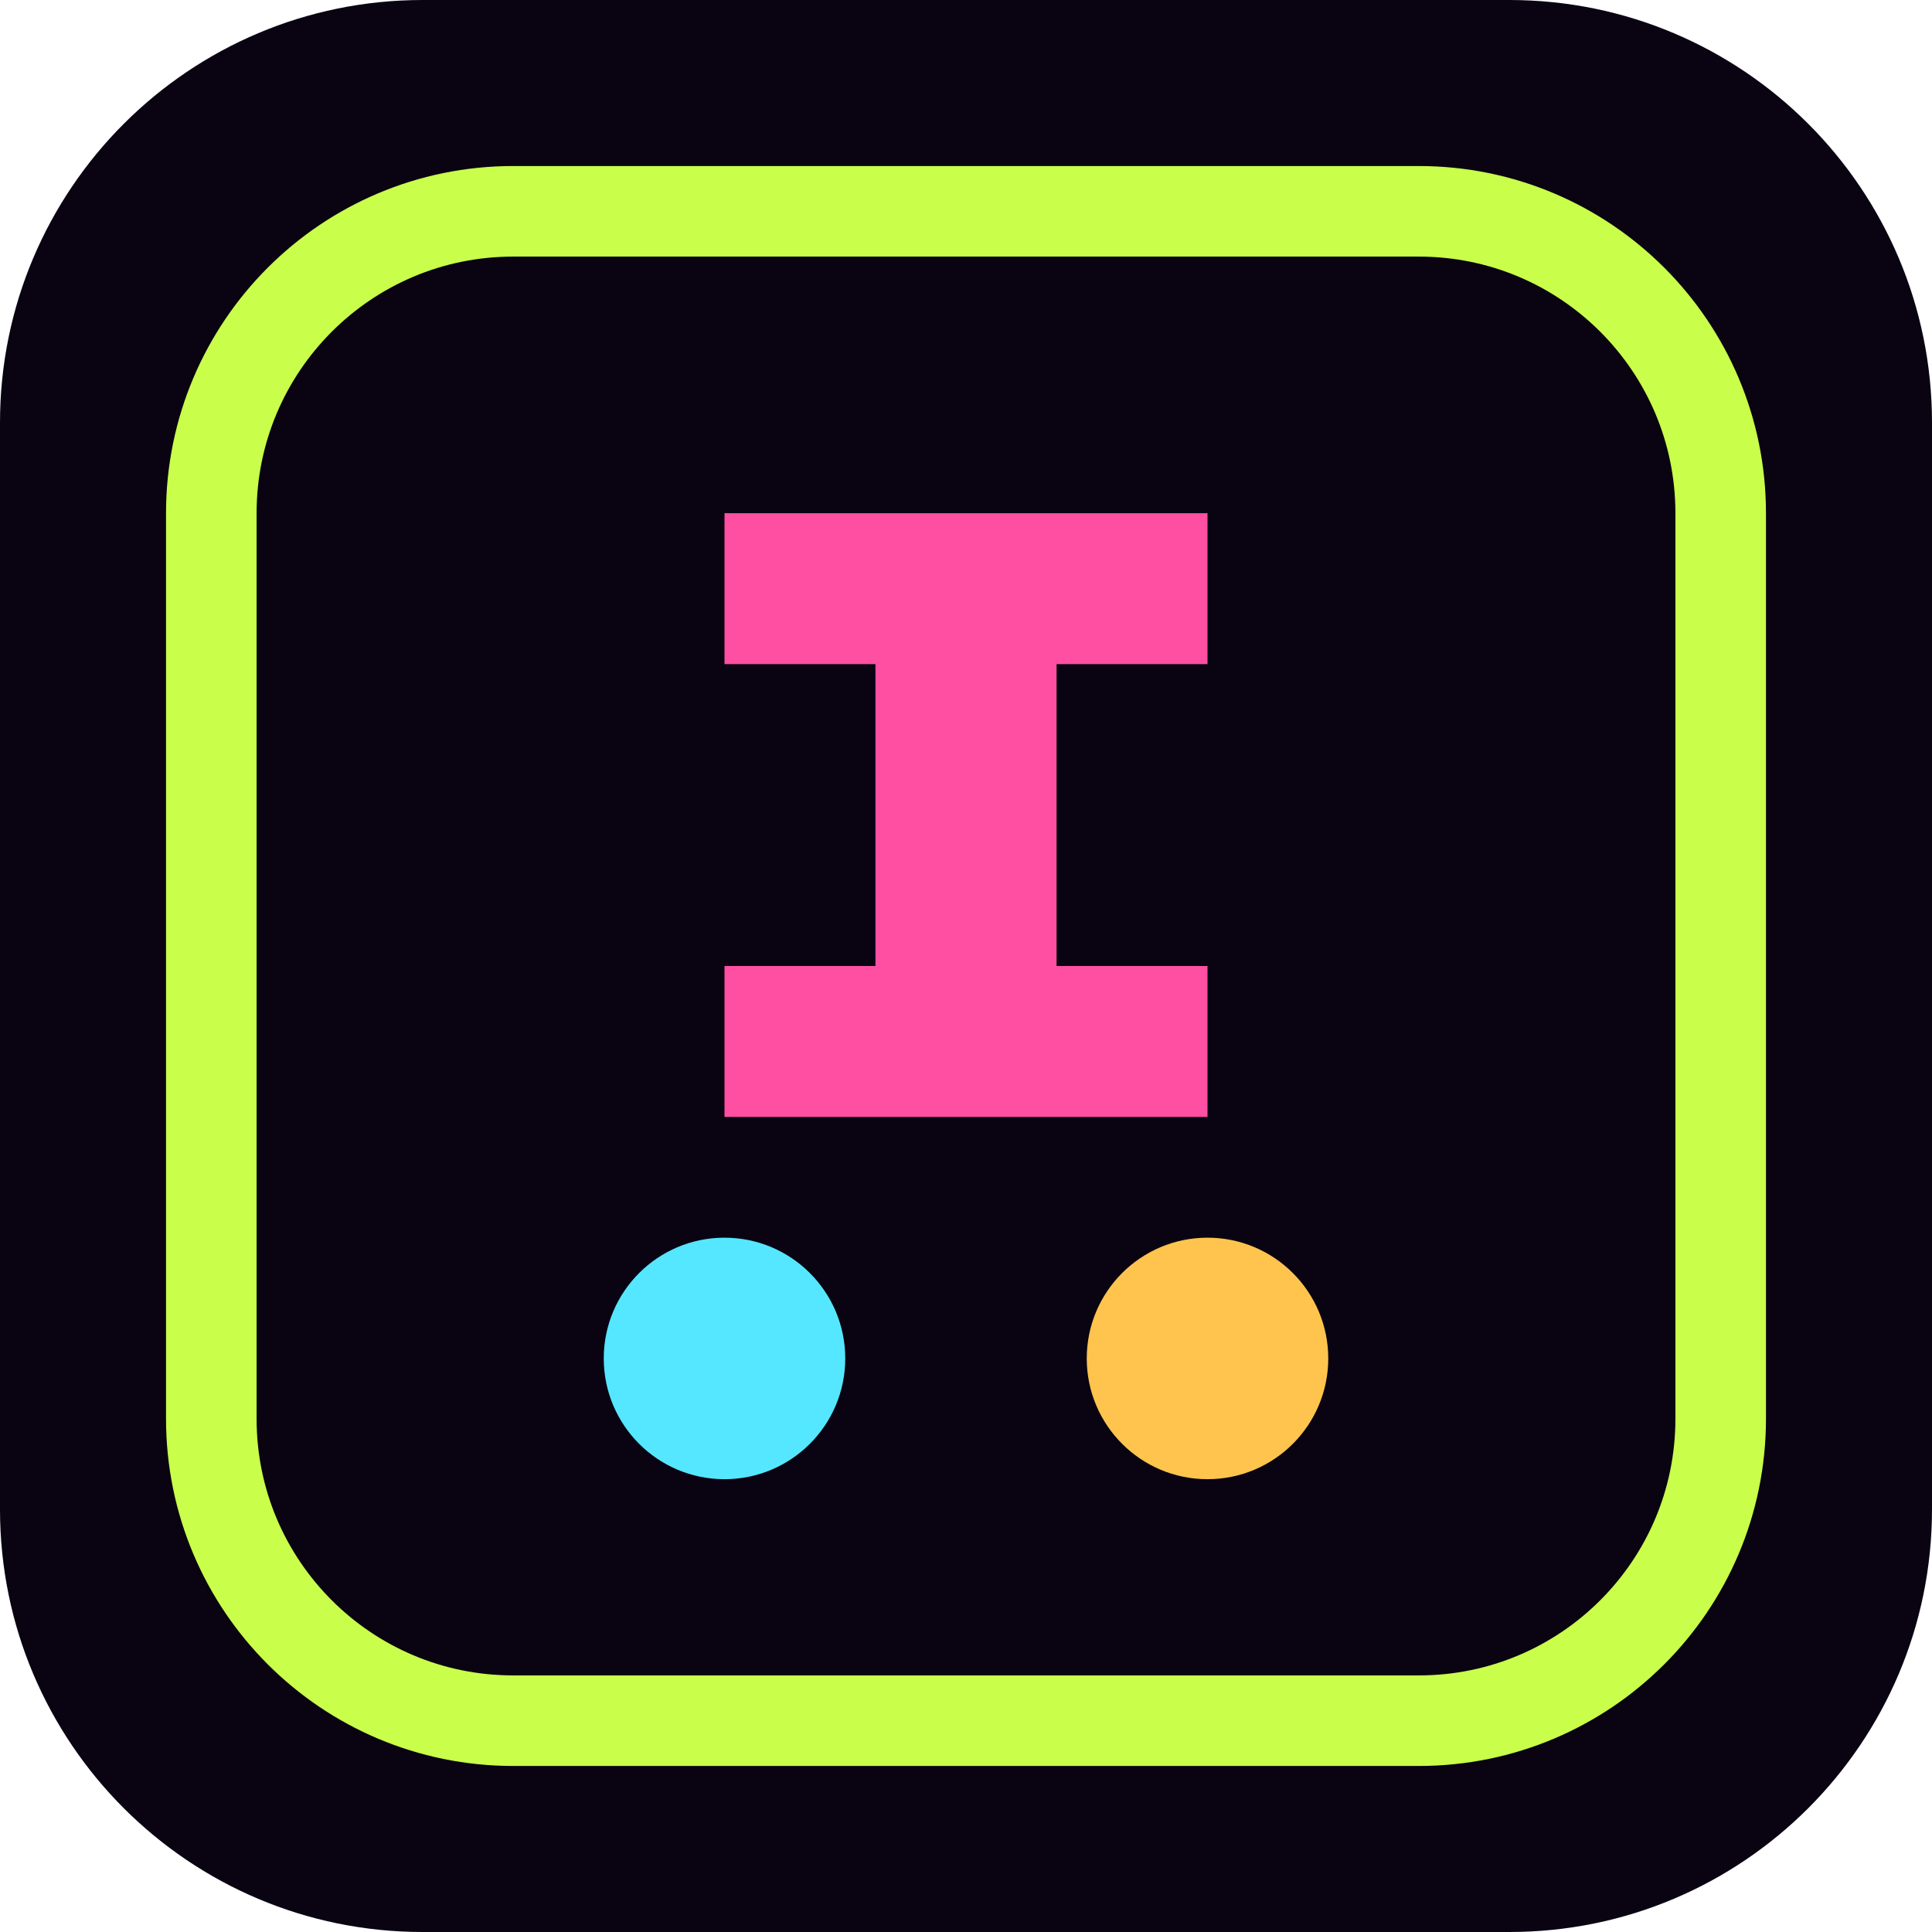
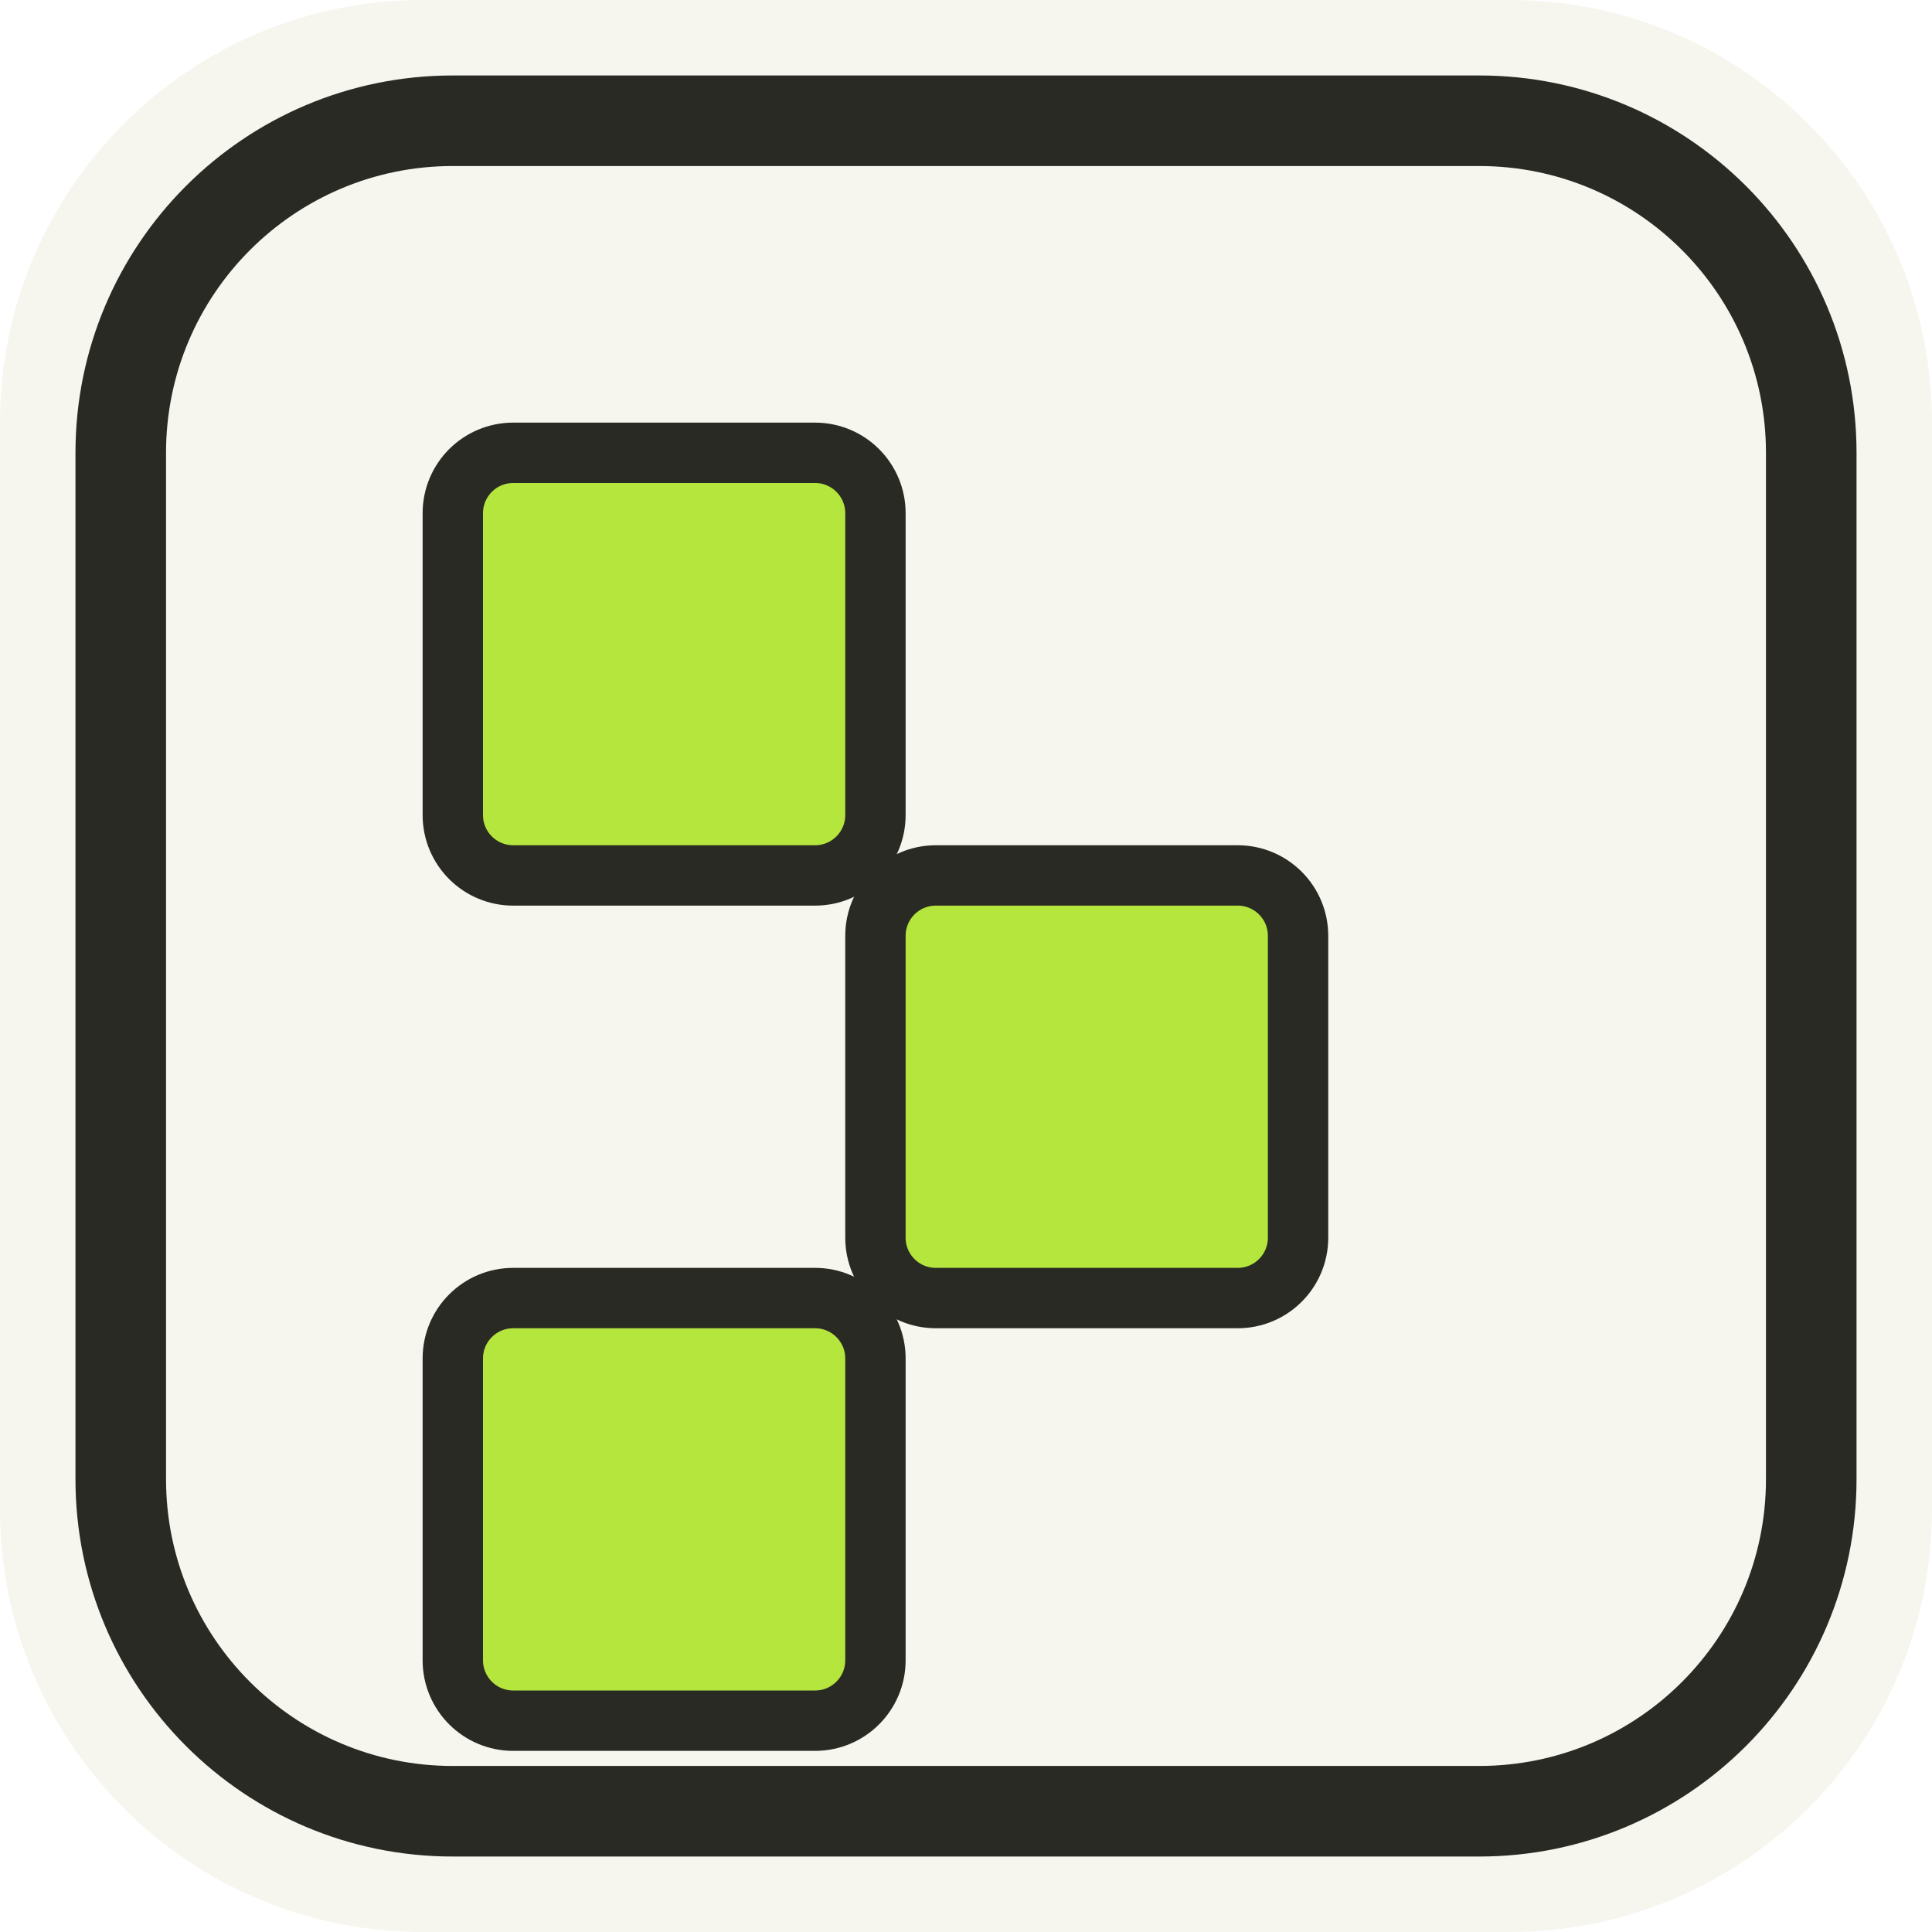
<svg xmlns="http://www.w3.org/2000/svg" viewBox="0 0 64 64">
-   <rect width="64" height="64" rx="14" fill="#0a0412" />
-   <rect x="7" y="7" width="50" height="50" rx="10" fill="none" stroke="#c9ff4a" stroke-width="3" />
-   <path d="M24 17h16v5h-5v10h5v5H24v-5h5V22h-5z" fill="#ff4fa3" />
-   <circle cx="24" cy="45" r="4" fill="#55e7ff" />
-   <circle cx="40" cy="45" r="4" fill="#ffc44d" />
+   <rect width="64" height="64" rx="14" fill="#f6f5ee" />
+   <rect x="4" y="4" width="56" height="56" rx="11" fill="none" stroke="#292a23" stroke-width="3" />
+   <g fill="#b5e63d" stroke="#292a23" stroke-width="2">
+     <rect x="15" y="15" width="14" height="14" rx="2" />
+     <rect x="29" y="29" width="14" height="14" rx="2" />
+     <rect x="15" y="43" width="14" height="14" rx="2" />
+   </g>
</svg>
